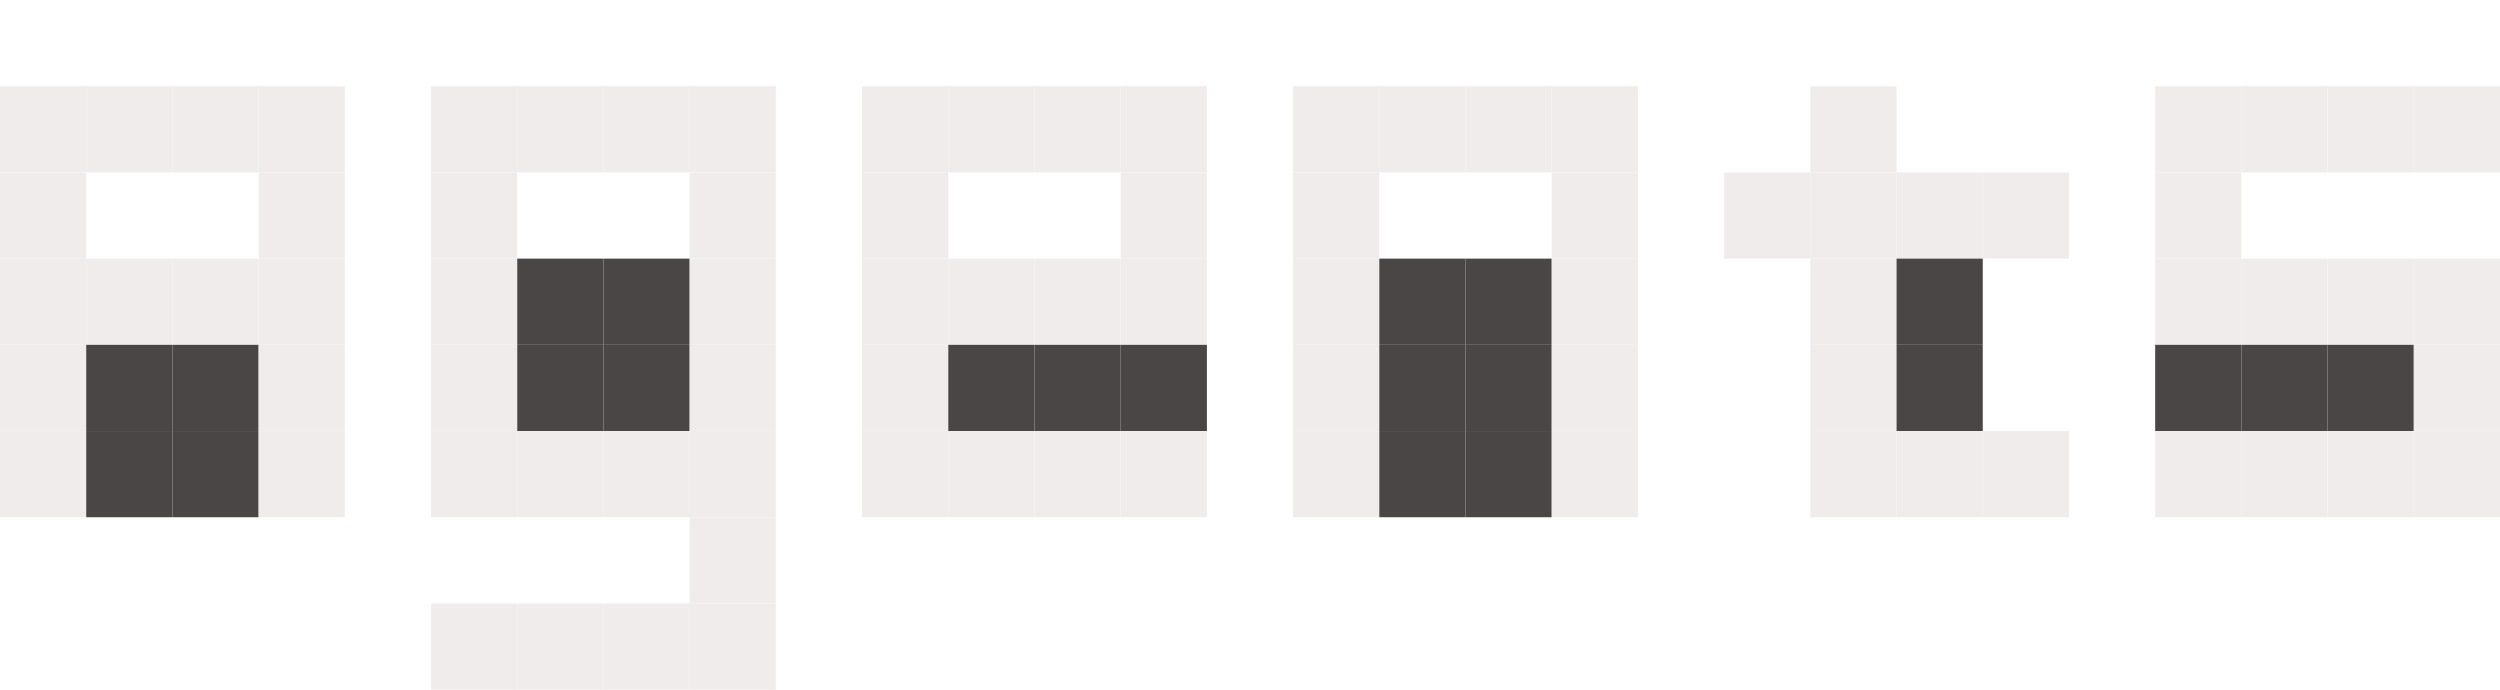
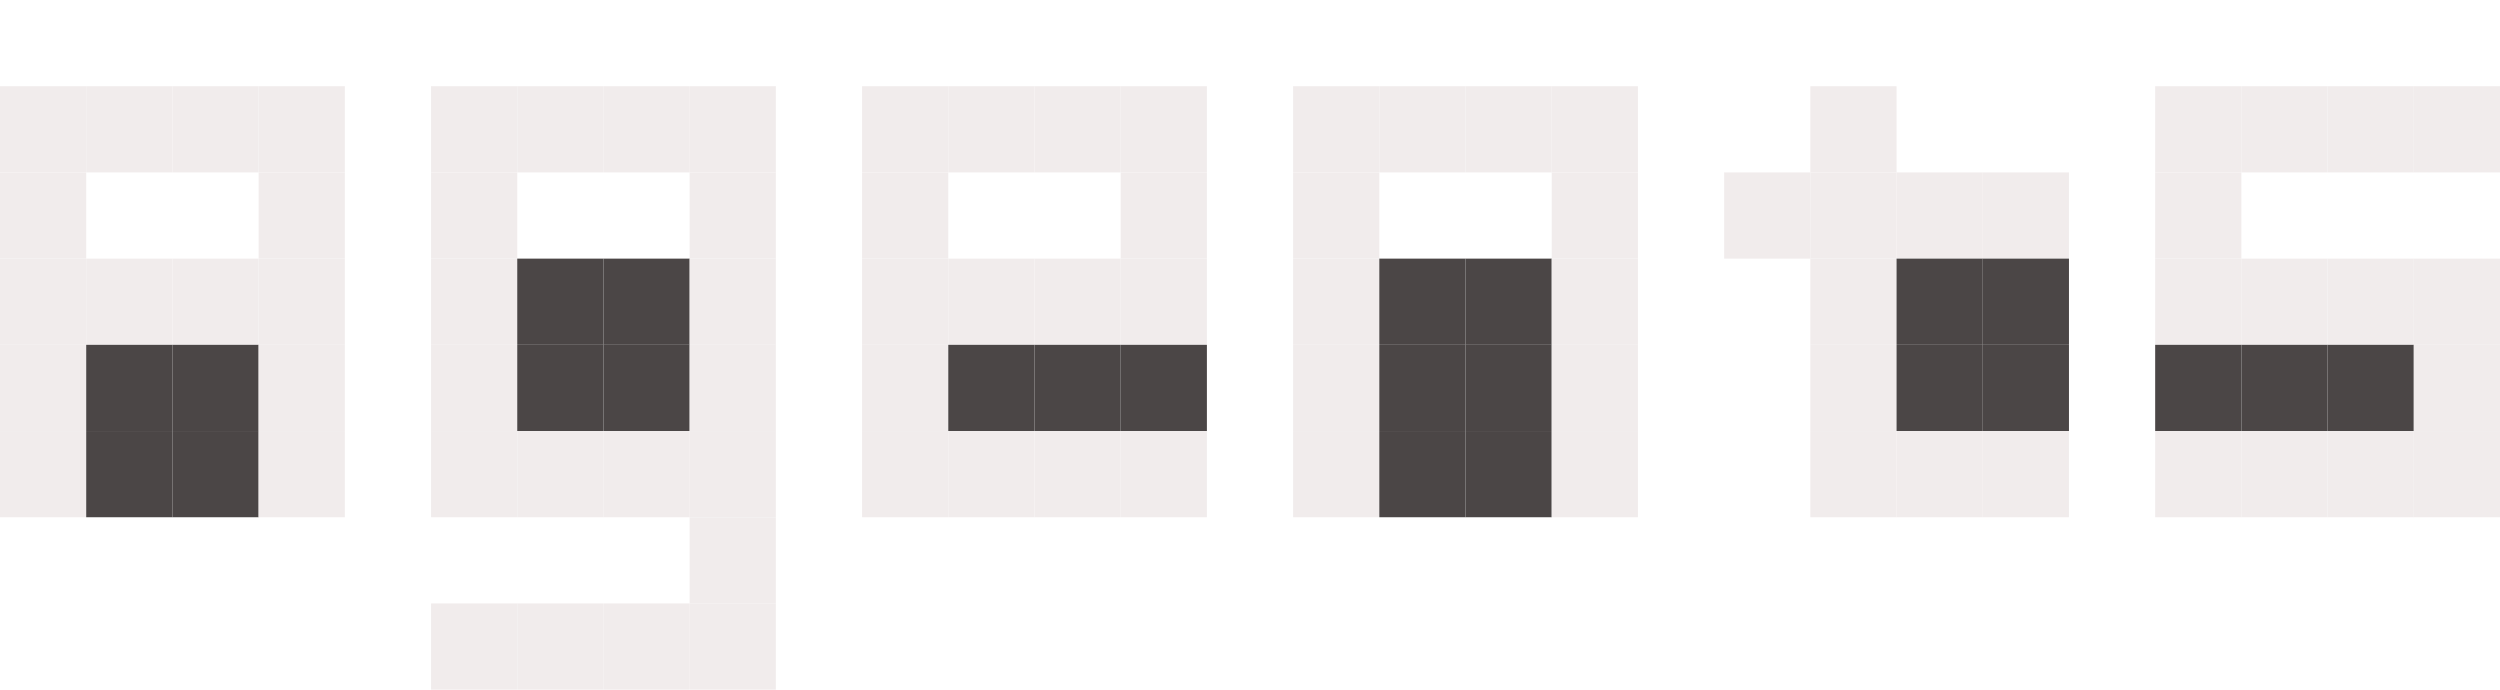
<svg xmlns="http://www.w3.org/2000/svg" width="174" height="48" viewBox="0 0 174 48" fill="none">
  <rect x="0" y="6" width="6" height="6" fill="#F1ECEC" />
  <rect x="6" y="6" width="6" height="6" fill="#F1ECEC" />
  <rect x="12" y="6" width="6" height="6" fill="#F1ECEC" />
  <rect x="18" y="6" width="6" height="6" fill="#F1ECEC" />
  <rect x="0" y="12" width="6" height="6" fill="#F1ECEC" />
  <rect x="18" y="12" width="6" height="6" fill="#F1ECEC" />
  <rect x="0" y="18" width="6" height="6" fill="#F1ECEC" />
  <rect x="6" y="18" width="6" height="6" fill="#F1ECEC" />
  <rect x="12" y="18" width="6" height="6" fill="#F1ECEC" />
  <rect x="18" y="18" width="6" height="6" fill="#F1ECEC" />
  <rect x="0" y="24" width="6" height="6" fill="#F1ECEC" />
  <rect x="6" y="24" width="6" height="6" fill="#4B4646" />
  <rect x="12" y="24" width="6" height="6" fill="#4B4646" />
  <rect x="18" y="24" width="6" height="6" fill="#F1ECEC" />
  <rect x="0" y="30" width="6" height="6" fill="#F1ECEC" />
  <rect x="6" y="30" width="6" height="6" fill="#4B4646" />
  <rect x="12" y="30" width="6" height="6" fill="#4B4646" />
  <rect x="18" y="30" width="6" height="6" fill="#F1ECEC" />
  <rect x="30" y="6" width="6" height="6" fill="#F1ECEC" />
  <rect x="36" y="6" width="6" height="6" fill="#F1ECEC" />
  <rect x="42" y="6" width="6" height="6" fill="#F1ECEC" />
  <rect x="48" y="6" width="6" height="6" fill="#F1ECEC" />
  <rect x="30" y="12" width="6" height="6" fill="#F1ECEC" />
  <rect x="48" y="12" width="6" height="6" fill="#F1ECEC" />
  <rect x="30" y="18" width="6" height="6" fill="#F1ECEC" />
  <rect x="36" y="18" width="6" height="6" fill="#4B4646" />
  <rect x="42" y="18" width="6" height="6" fill="#4B4646" />
  <rect x="48" y="18" width="6" height="6" fill="#F1ECEC" />
  <rect x="30" y="24" width="6" height="6" fill="#F1ECEC" />
  <rect x="36" y="24" width="6" height="6" fill="#4B4646" />
  <rect x="42" y="24" width="6" height="6" fill="#4B4646" />
  <rect x="48" y="24" width="6" height="6" fill="#F1ECEC" />
  <rect x="30" y="30" width="6" height="6" fill="#F1ECEC" />
  <rect x="36" y="30" width="6" height="6" fill="#F1ECEC" />
  <rect x="42" y="30" width="6" height="6" fill="#F1ECEC" />
  <rect x="48" y="30" width="6" height="6" fill="#F1ECEC" />
  <rect x="48" y="36" width="6" height="6" fill="#F1ECEC" />
  <rect x="30" y="42" width="6" height="6" fill="#F1ECEC" />
  <rect x="36" y="42" width="6" height="6" fill="#F1ECEC" />
  <rect x="42" y="42" width="6" height="6" fill="#F1ECEC" />
  <rect x="48" y="42" width="6" height="6" fill="#F1ECEC" />
  <rect x="60" y="6" width="6" height="6" fill="#F1ECEC" />
  <rect x="66" y="6" width="6" height="6" fill="#F1ECEC" />
  <rect x="72" y="6" width="6" height="6" fill="#F1ECEC" />
  <rect x="78" y="6" width="6" height="6" fill="#F1ECEC" />
  <rect x="60" y="12" width="6" height="6" fill="#F1ECEC" />
  <rect x="78" y="12" width="6" height="6" fill="#F1ECEC" />
  <rect x="60" y="18" width="6" height="6" fill="#F1ECEC" />
  <rect x="66" y="18" width="6" height="6" fill="#F1ECEC" />
  <rect x="72" y="18" width="6" height="6" fill="#F1ECEC" />
  <rect x="78" y="18" width="6" height="6" fill="#F1ECEC" />
  <rect x="60" y="24" width="6" height="6" fill="#F1ECEC" />
  <rect x="66" y="24" width="6" height="6" fill="#4B4646" />
  <rect x="72" y="24" width="6" height="6" fill="#4B4646" />
  <rect x="78" y="24" width="6" height="6" fill="#4B4646" />
  <rect x="60" y="30" width="6" height="6" fill="#F1ECEC" />
  <rect x="66" y="30" width="6" height="6" fill="#F1ECEC" />
  <rect x="72" y="30" width="6" height="6" fill="#F1ECEC" />
  <rect x="78" y="30" width="6" height="6" fill="#F1ECEC" />
  <rect x="90" y="6" width="6" height="6" fill="#F1ECEC" />
  <rect x="96" y="6" width="6" height="6" fill="#F1ECEC" />
  <rect x="102" y="6" width="6" height="6" fill="#F1ECEC" />
  <rect x="108" y="6" width="6" height="6" fill="#F1ECEC" />
  <rect x="90" y="12" width="6" height="6" fill="#F1ECEC" />
  <rect x="108" y="12" width="6" height="6" fill="#F1ECEC" />
  <rect x="90" y="18" width="6" height="6" fill="#F1ECEC" />
  <rect x="96" y="18" width="6" height="6" fill="#4B4646" />
  <rect x="102" y="18" width="6" height="6" fill="#4B4646" />
  <rect x="108" y="18" width="6" height="6" fill="#F1ECEC" />
  <rect x="90" y="24" width="6" height="6" fill="#F1ECEC" />
  <rect x="96" y="24" width="6" height="6" fill="#4B4646" />
  <rect x="102" y="24" width="6" height="6" fill="#4B4646" />
  <rect x="108" y="24" width="6" height="6" fill="#F1ECEC" />
  <rect x="90" y="30" width="6" height="6" fill="#F1ECEC" />
  <rect x="96" y="30" width="6" height="6" fill="#4B4646" />
  <rect x="102" y="30" width="6" height="6" fill="#4B4646" />
  <rect x="108" y="30" width="6" height="6" fill="#F1ECEC" />
  <rect x="126" y="6" width="6" height="6" fill="#F1ECEC" />
  <rect x="120" y="12" width="6" height="6" fill="#F1ECEC" />
  <rect x="126" y="12" width="6" height="6" fill="#F1ECEC" />
  <rect x="132" y="12" width="6" height="6" fill="#F1ECEC" />
  <rect x="138" y="12" width="6" height="6" fill="#F1ECEC" />
  <rect x="126" y="18" width="6" height="6" fill="#F1ECEC" />
  <rect x="132" y="18" width="6" height="6" fill="#4B4646" />
+   <rect x="138" y="18" width="6" height="6" fill="#4B4646" />
  <rect x="126" y="24" width="6" height="6" fill="#F1ECEC" />
  <rect x="132" y="24" width="6" height="6" fill="#4B4646" />
+   <rect x="138" y="24" width="6" height="6" fill="#4B4646" />
  <rect x="126" y="30" width="6" height="6" fill="#F1ECEC" />
  <rect x="132" y="30" width="6" height="6" fill="#F1ECEC" />
  <rect x="138" y="30" width="6" height="6" fill="#F1ECEC" />
  <rect x="150" y="6" width="6" height="6" fill="#F1ECEC" />
  <rect x="156" y="6" width="6" height="6" fill="#F1ECEC" />
  <rect x="162" y="6" width="6" height="6" fill="#F1ECEC" />
  <rect x="168" y="6" width="6" height="6" fill="#F1ECEC" />
  <rect x="150" y="12" width="6" height="6" fill="#F1ECEC" />
  <rect x="150" y="18" width="6" height="6" fill="#F1ECEC" />
  <rect x="156" y="18" width="6" height="6" fill="#F1ECEC" />
  <rect x="162" y="18" width="6" height="6" fill="#F1ECEC" />
  <rect x="168" y="18" width="6" height="6" fill="#F1ECEC" />
  <rect x="150" y="24" width="6" height="6" fill="#4B4646" />
  <rect x="156" y="24" width="6" height="6" fill="#4B4646" />
  <rect x="162" y="24" width="6" height="6" fill="#4B4646" />
  <rect x="168" y="24" width="6" height="6" fill="#F1ECEC" />
  <rect x="150" y="30" width="6" height="6" fill="#F1ECEC" />
  <rect x="156" y="30" width="6" height="6" fill="#F1ECEC" />
  <rect x="162" y="30" width="6" height="6" fill="#F1ECEC" />
  <rect x="168" y="30" width="6" height="6" fill="#F1ECEC" />
</svg>
